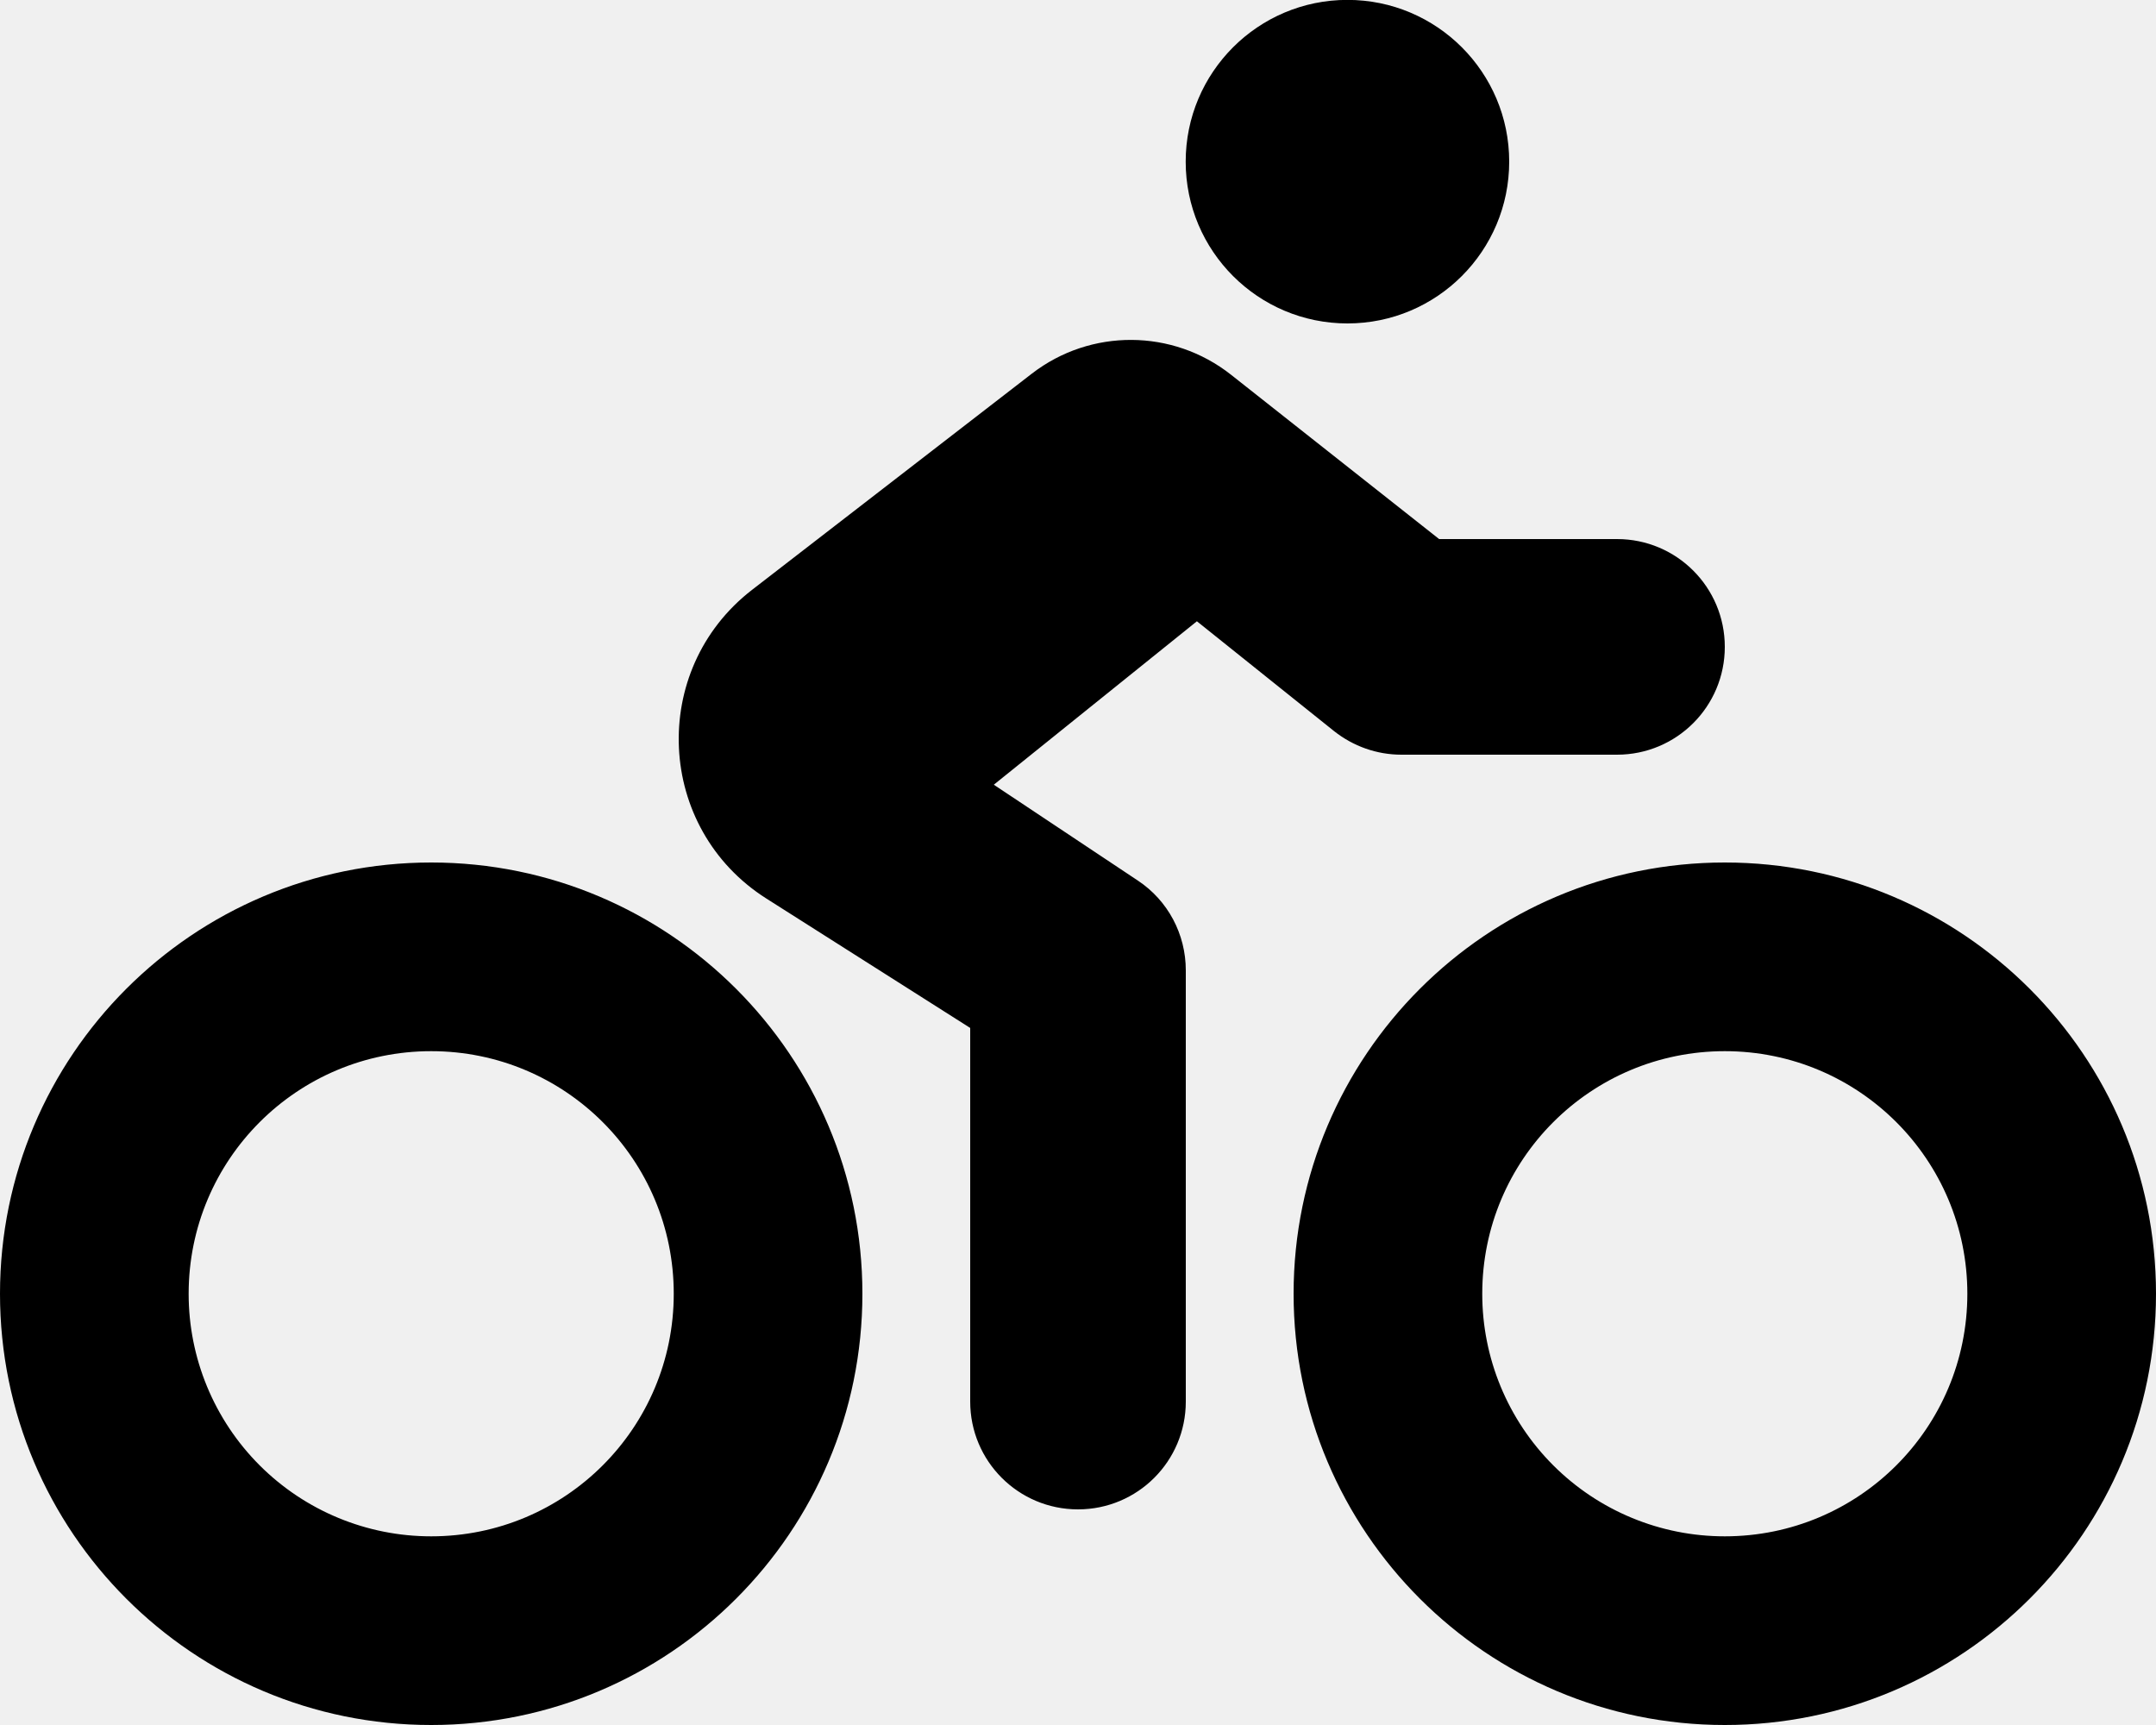
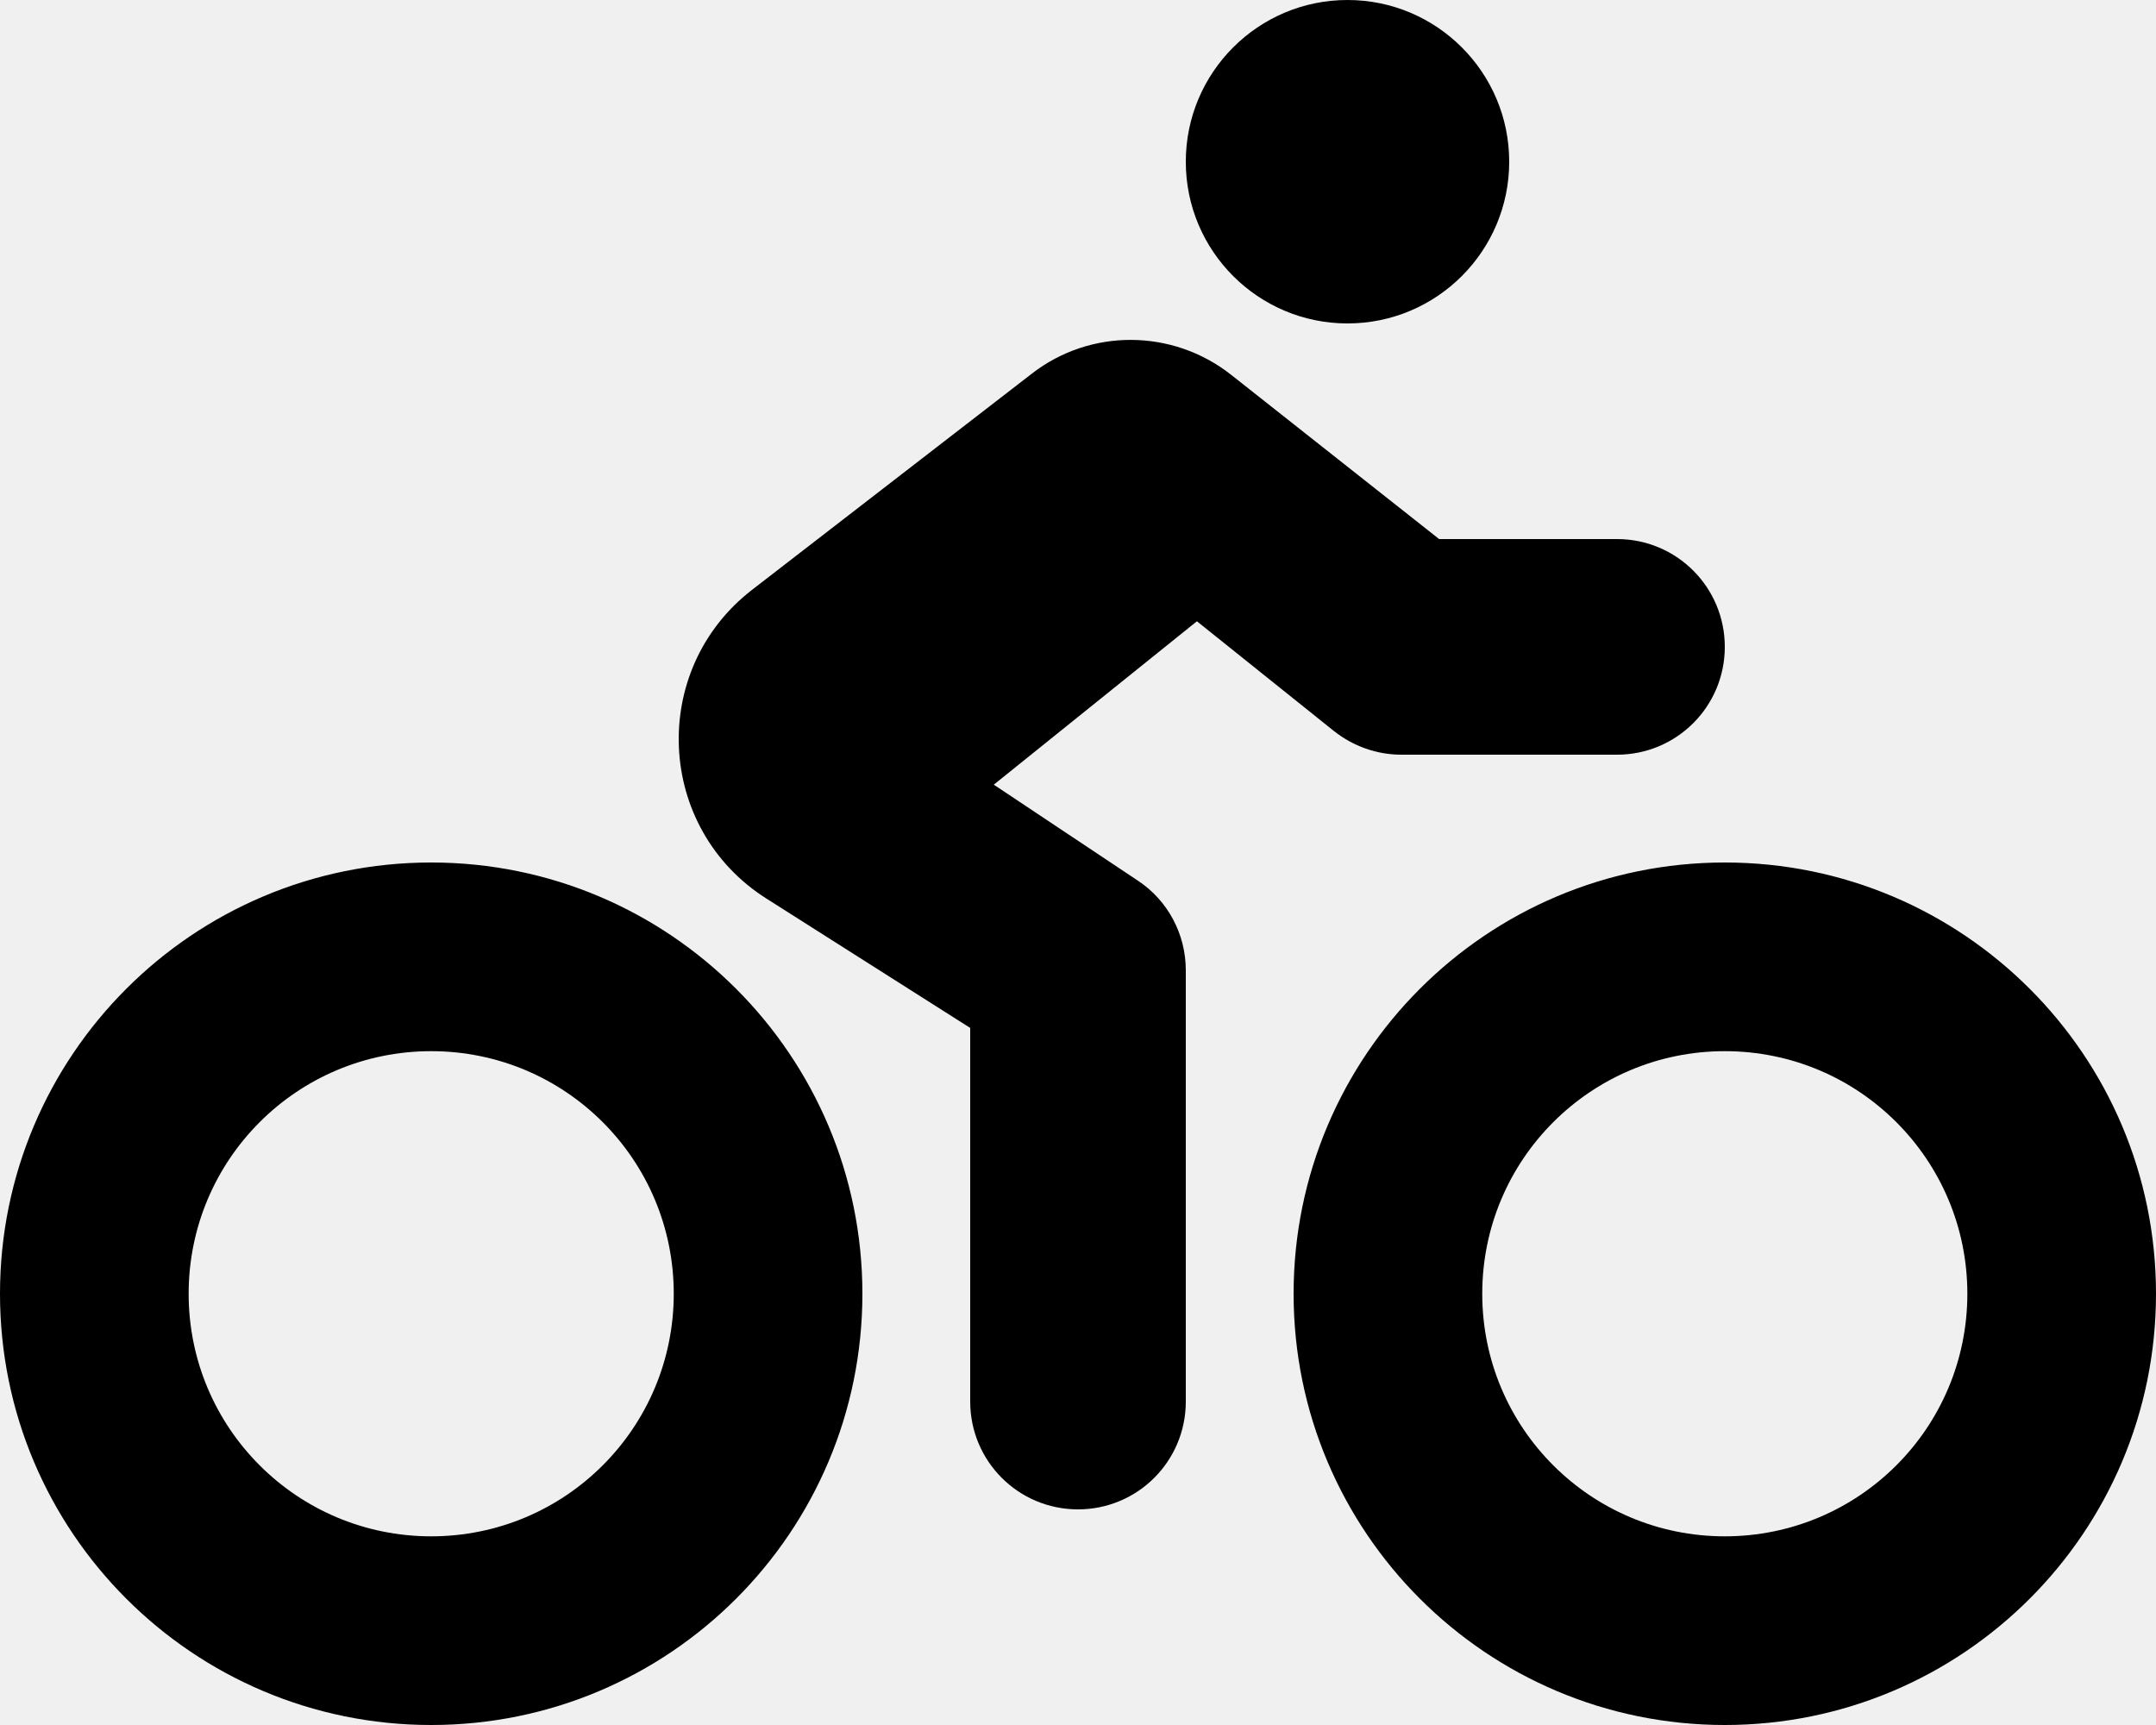
- <svg xmlns="http://www.w3.org/2000/svg" fill="none" viewBox="0 0 40 32">
-   <g clip-path="url(#a)">
-     <path fill="currentColor" d="M25 6a3 3 0 1 0-.002-6.002A3 3 0 0 0 25 6Zm1.7 4-3.863-3.05a3.003 3.003 0 0 0-3.693-.019l-5.194 4.013c-1.919 1.487-1.781 4.425.269 5.725l3.781 2.4V26c0 1.106.894 2 2 2 1.106 0 2-.894 2-2v-8c0-.669-.331-1.294-.887-1.663l-2.675-1.78 3.768-3.032 2.544 2.037c.356.282.794.438 1.25.438h4c1.106 0 2-.894 2-2 0-1.106-.894-2-2-2h-3.3ZM12.5 24c0 2.488-2.012 4.5-4.5 4.5A4.497 4.497 0 0 1 3.5 24c0-2.488 2.013-4.5 4.5-4.5 2.488 0 4.5 2.012 4.5 4.5Zm3.5 0a8 8 0 0 0-8-8 8 8 0 0 0-8 8 8 8 0 0 0 8 8 8 8 0 0 0 8-8Zm20.5 0c0 2.488-2.013 4.5-4.5 4.5a4.497 4.497 0 0 1-4.5-4.5c0-2.488 2.012-4.5 4.5-4.5 2.487 0 4.5 2.012 4.5 4.5Zm3.5 0a8 8 0 0 0-8-8 8 8 0 0 0-8 8 8 8 0 0 0 8 8 8 8 0 0 0 8-8Z" />
-   </g>
-   <defs>
-     <clipPath id="a">
-       <path fill="#fff" d="M0 0h40v32H0z" />
-     </clipPath>
-   </defs>
+ <svg xmlns="http://www.w3.org/2000/svg" viewBox="0 0 640 512">
+   <path fill="currentColor" d="M400 96c26.5 0 48-21.5 48-48s-21.5-48-48-48s-48 21.5-48 48s21.5 48 48 48zm27.2 64l-61.8-48.8c-17.3-13.6-41.7-13.8-59.1-.3l-83.1 64.2c-30.7 23.8-28.5 70.8 4.3 91.6L288 305.1V416c0 17.7 14.3 32 32 32s32-14.3 32-32V288c0-10.7-5.3-20.7-14.2-26.6L295 232.9l60.3-48.5L396 217c5.7 4.5 12.7 7 20 7h64c17.7 0 32-14.3 32-32s-14.3-32-32-32H427.2zM200 384c0 39.8-32.2 72-72 72s-72-32.2-72-72s32.2-72 72-72s72 32.2 72 72zm56 0c0-70.7-57.3-128-128-128S0 313.3 0 384s57.3 128 128 128s128-57.3 128-128zm328 0c0 39.8-32.2 72-72 72s-72-32.2-72-72s32.2-72 72-72s72 32.2 72 72zm56 0c0-70.7-57.3-128-128-128s-128 57.3-128 128s57.3 128 128 128s128-57.3 128-128z" />
</svg>
